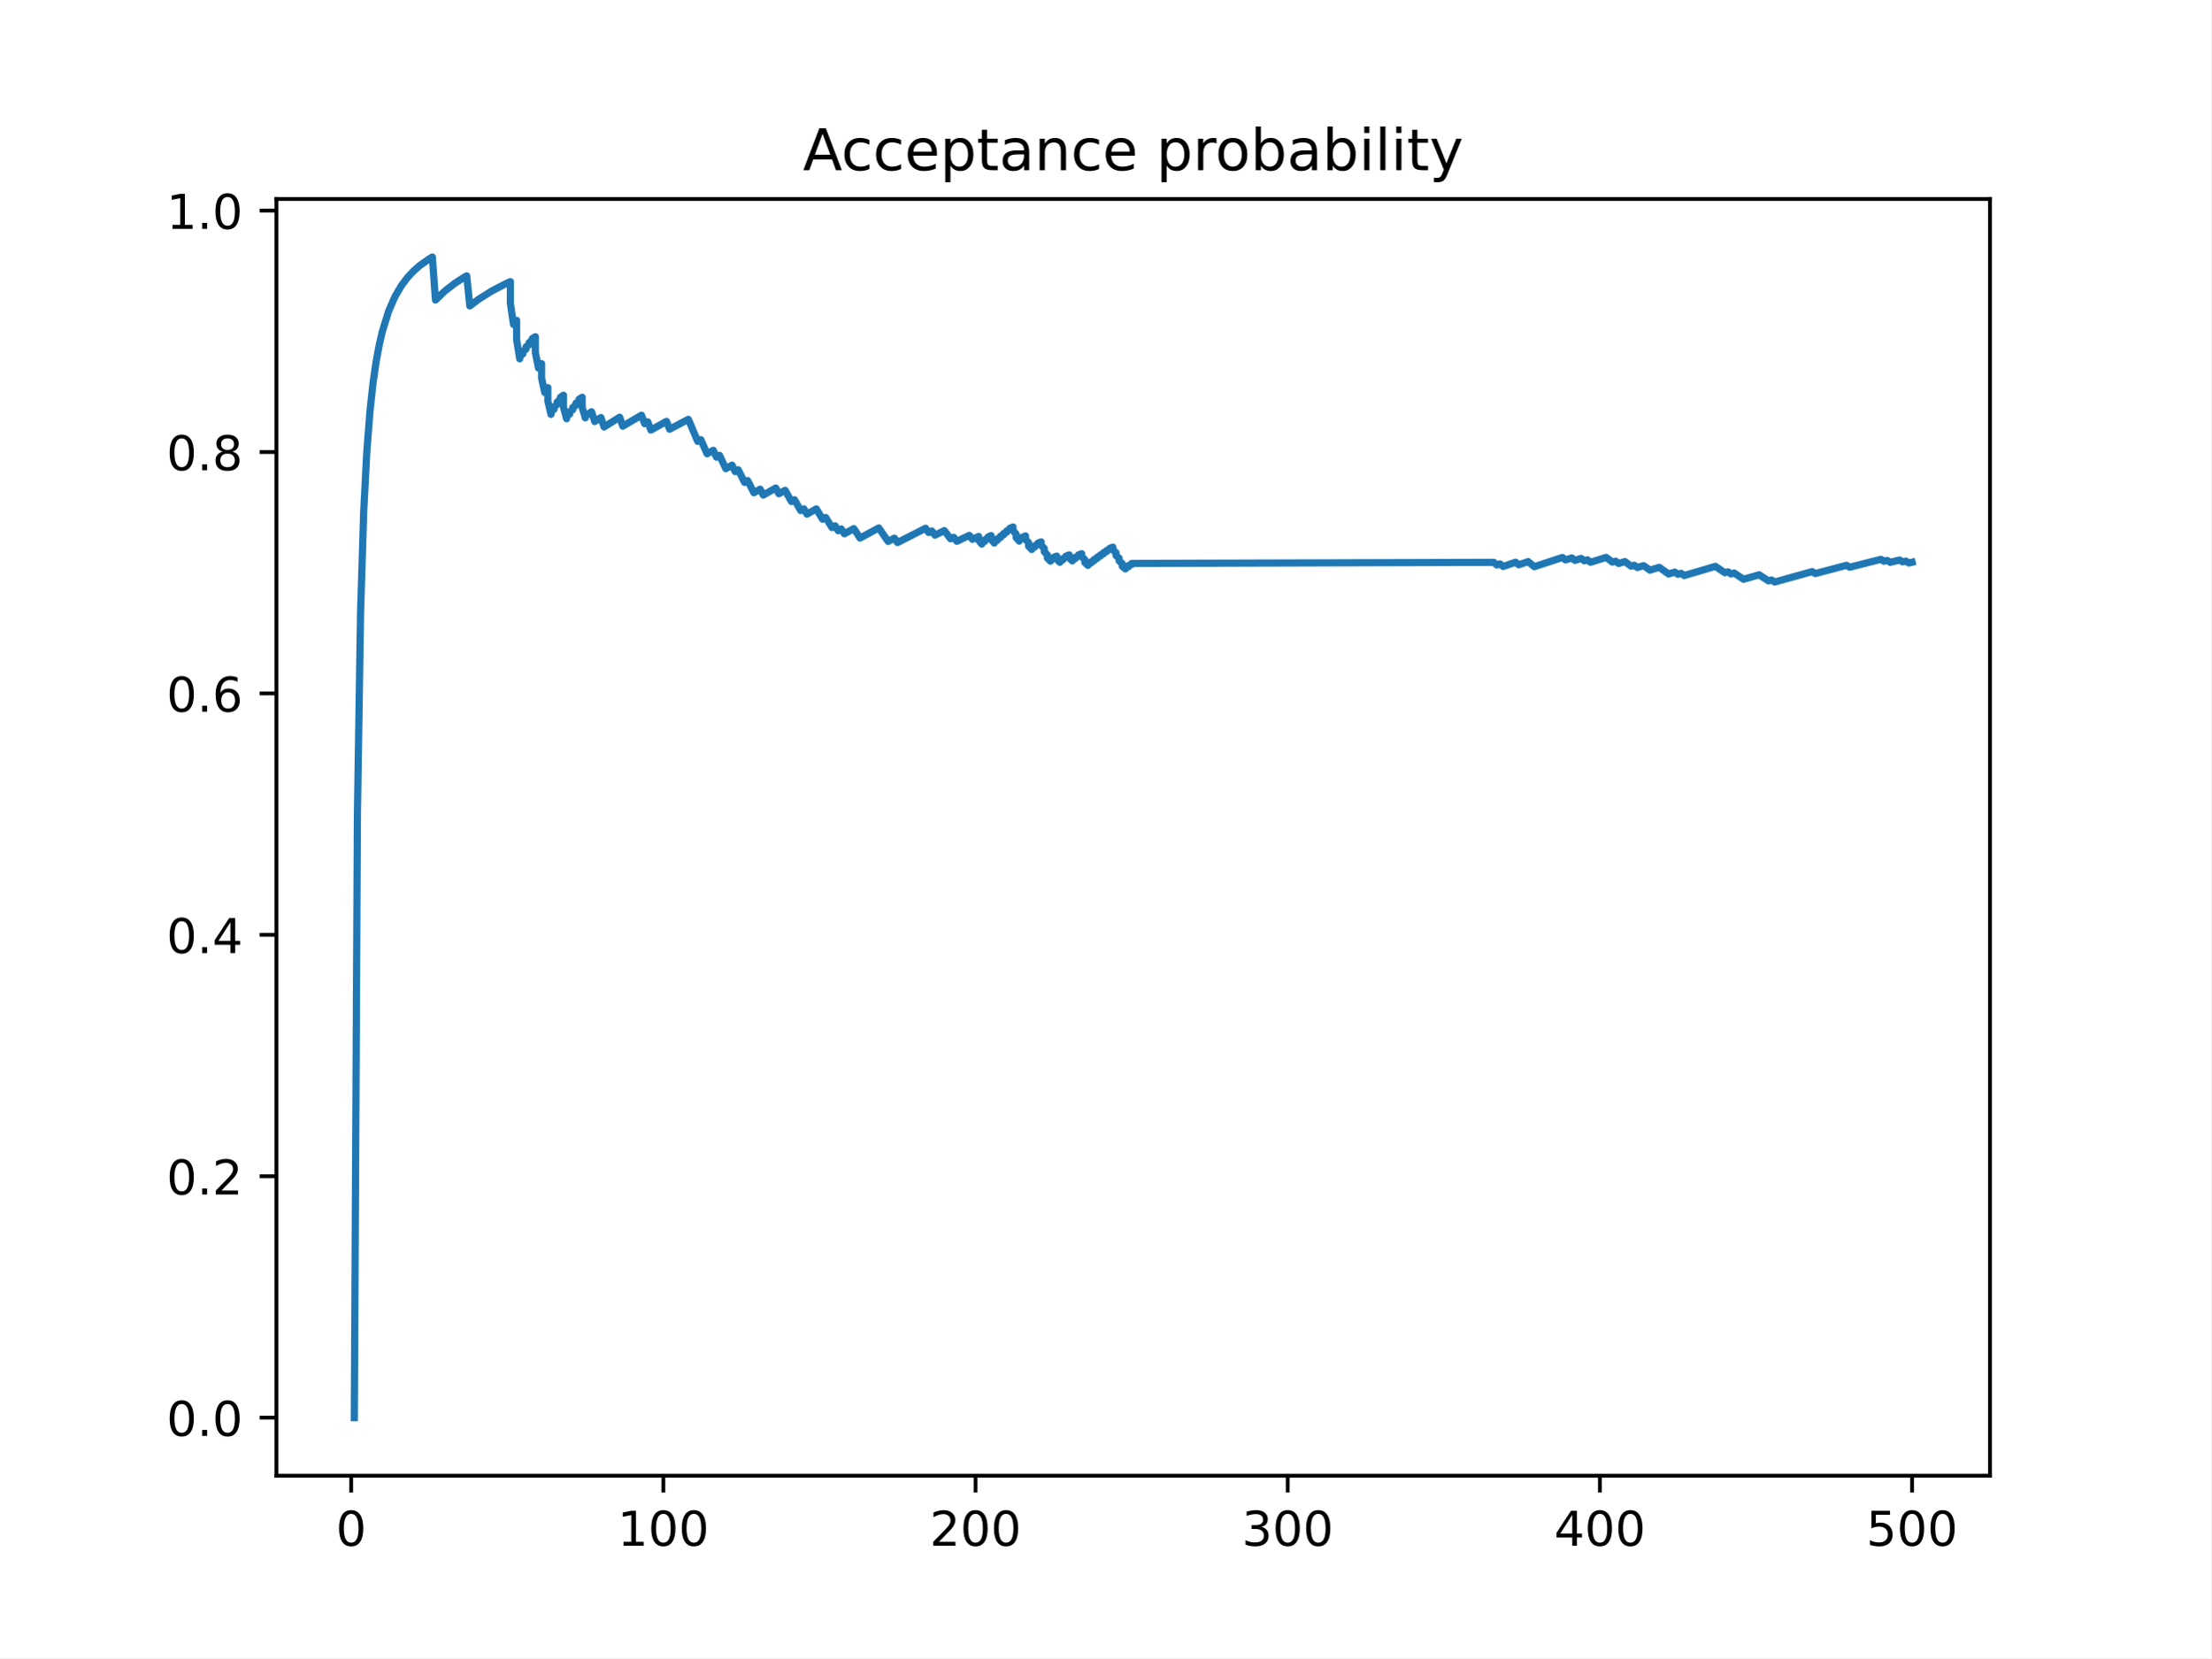
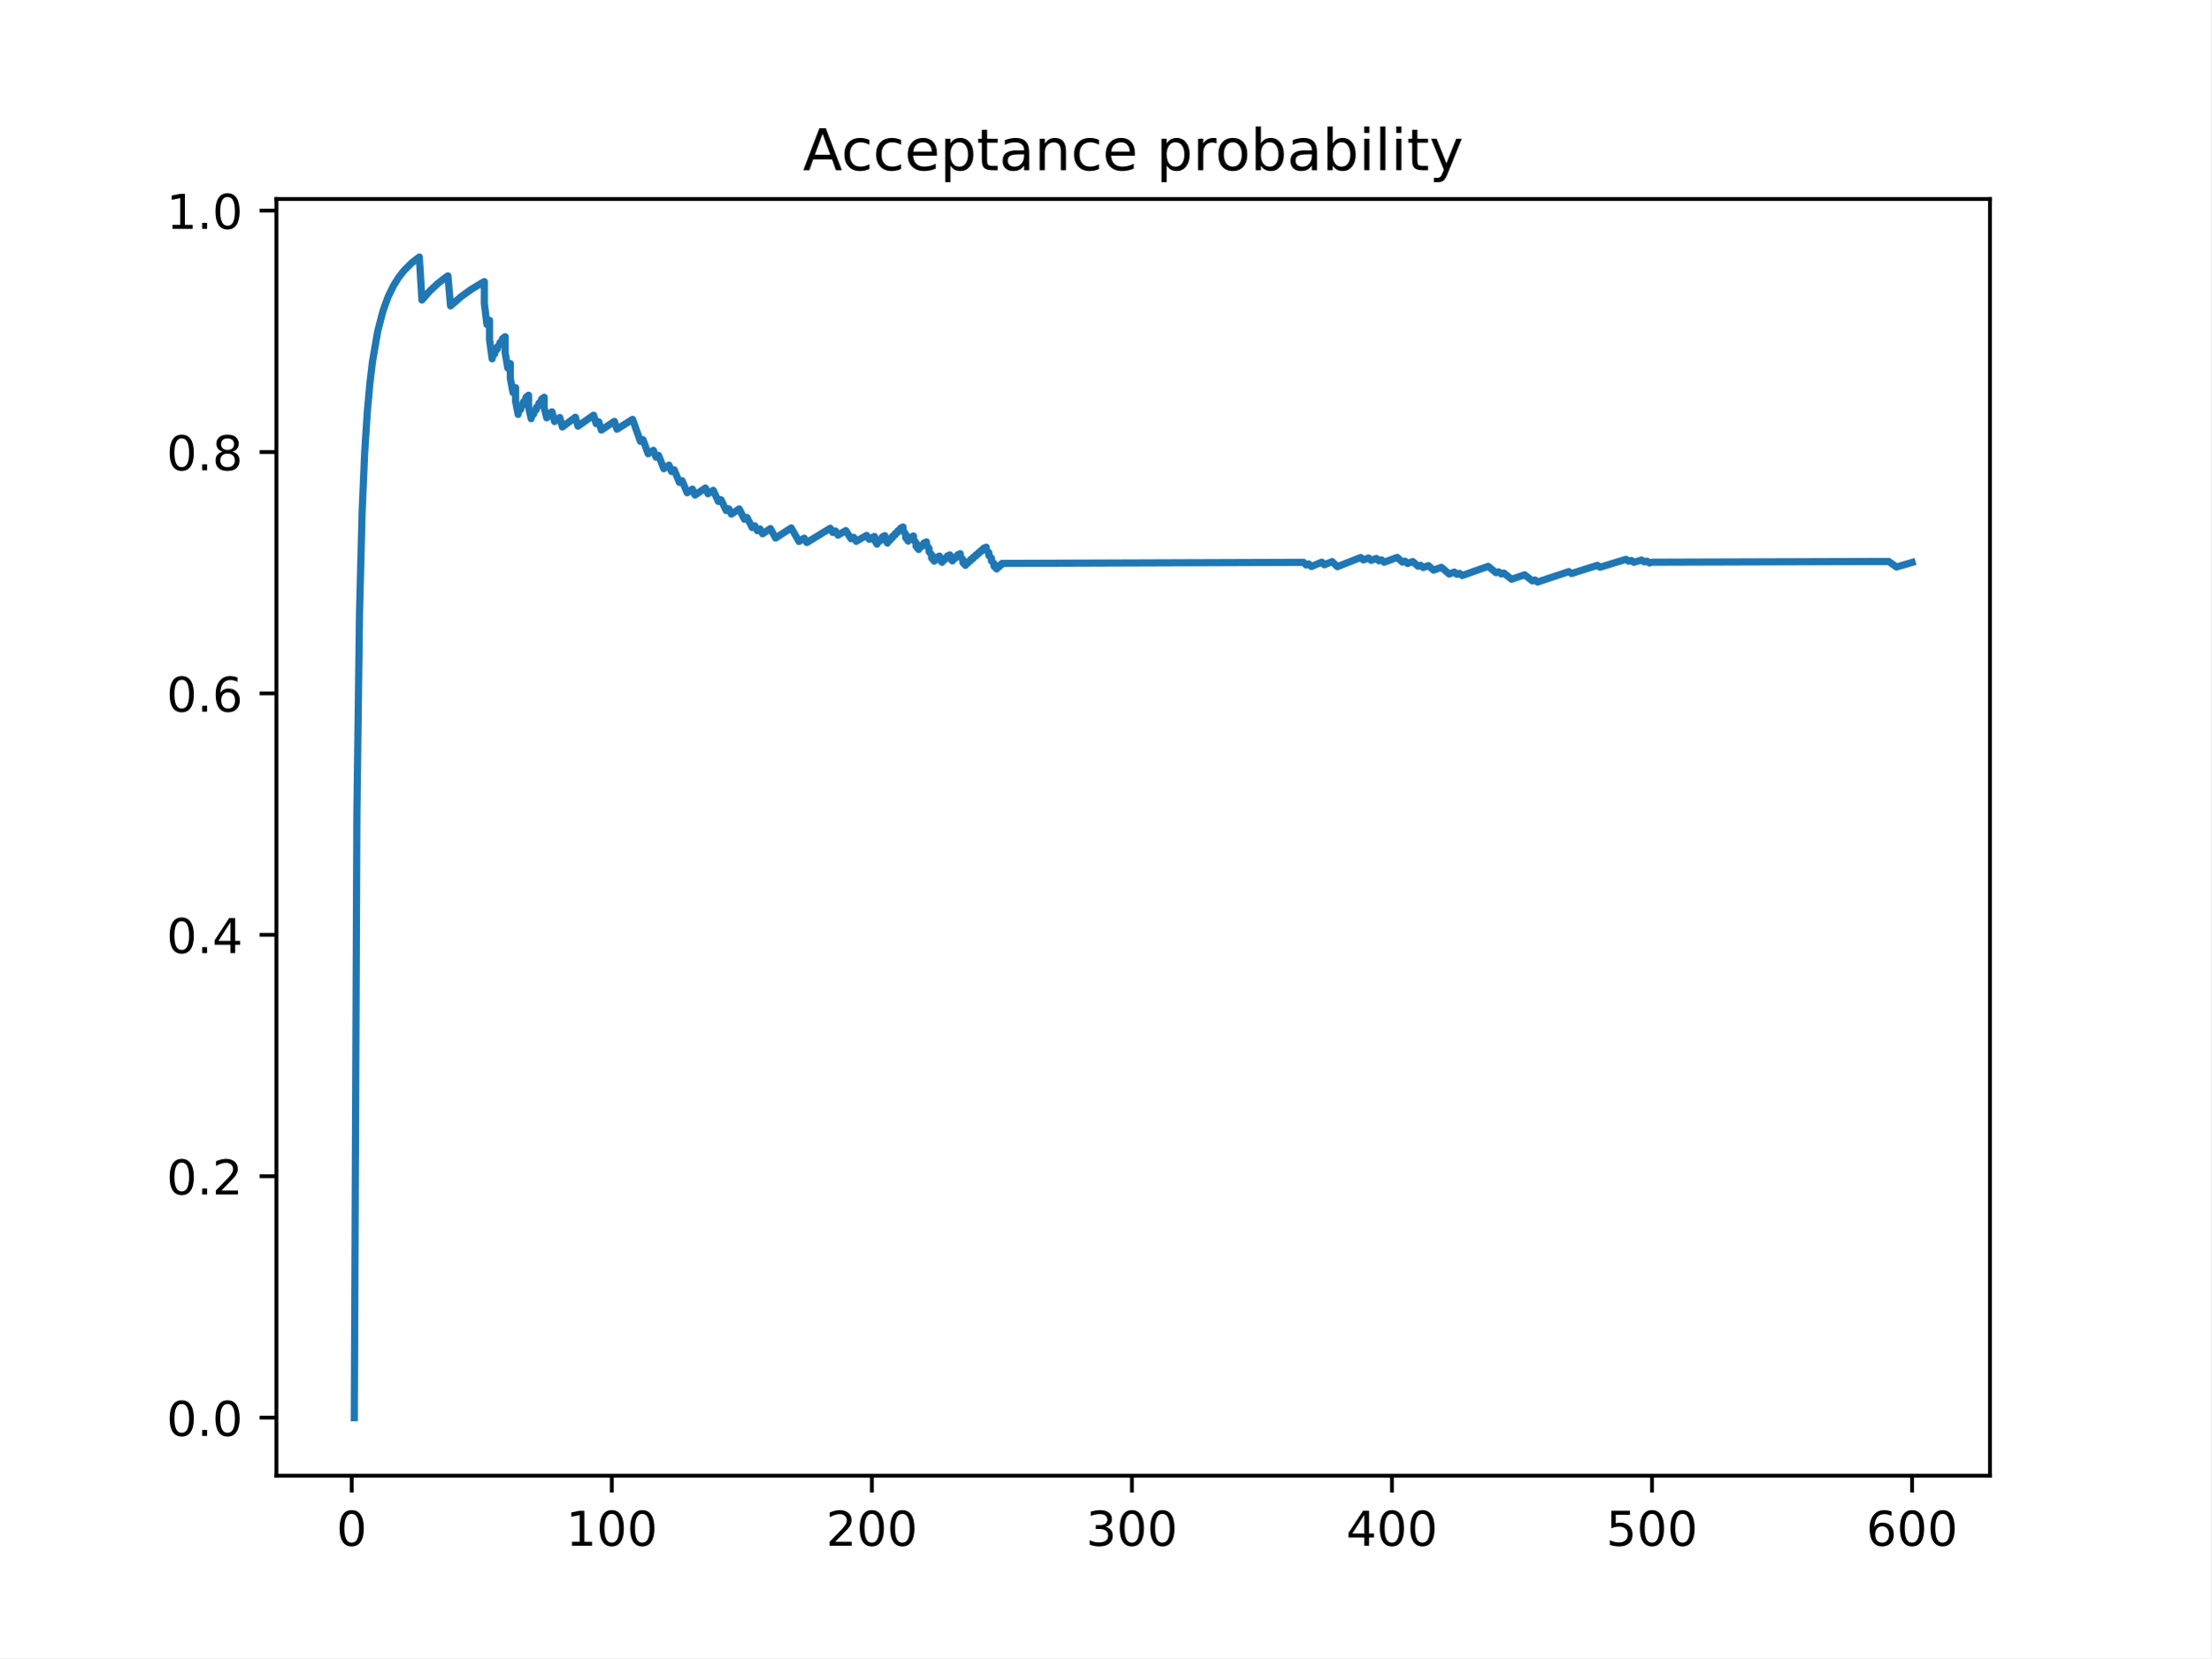
<svg xmlns="http://www.w3.org/2000/svg" xmlns:xlink="http://www.w3.org/1999/xlink" height="345.6pt" version="1.1" viewBox="0 0 460.8 345.6" width="460.8pt">
  <defs>
    <style type="text/css">
*{stroke-linecap:butt;stroke-linejoin:round;}
  </style>
  </defs>
  <g id="figure_1">
    <g id="patch_1">
      <path d="M 0 345.6  L 460.8 345.6  L 460.8 0  L 0 0  z " style="fill:#ffffff;" />
    </g>
    <g id="axes_1">
      <g id="patch_2">
        <path d="M 57.6 307.584  L 414.72 307.584  L 414.72 41.472  L 57.6 41.472  z " style="fill:#ffffff;" />
      </g>
      <g id="matplotlib.axis_1">
        <g id="xtick_1">
          <g id="line2d_1">
            <defs>
-               <path d="M 0 0  L 0 3.5  " id="m0122bd4227" style="stroke:#000000;stroke-width:0.8;" />
-             </defs>
-             <g>
-               <use style="stroke:#000000;stroke-width:0.8;" x="73.182" xlink:href="#m0122bd4227" y="307.584" />
+               <path d="M 0 0  L 0 3.5  " id="m6ba2103aaf" style="stroke:#000000;stroke-width:0.8;" />
+             </defs>
+             <g>
+               <use style="stroke:#000000;stroke-width:0.8;" x="73.291" xlink:href="#m6ba2103aaf" y="307.584" />
            </g>
          </g>
          <g id="text_1">
            <defs>
              <path d="M 31.781 66.406  Q 24.172 66.406 20.328 58.906  Q 16.5 51.422 16.5 36.375  Q 16.5 21.391 20.328 13.891  Q 24.172 6.391 31.781 6.391  Q 39.453 6.391 43.281 13.891  Q 47.125 21.391 47.125 36.375  Q 47.125 51.422 43.281 58.906  Q 39.453 66.406 31.781 66.406  z M 31.781 74.219  Q 44.047 74.219 50.516 64.516  Q 56.984 54.828 56.984 36.375  Q 56.984 17.969 50.516 8.266  Q 44.047 -1.422 31.781 -1.422  Q 19.531 -1.422 13.062 8.266  Q 6.594 17.969 6.594 36.375  Q 6.594 54.828 13.062 64.516  Q 19.531 74.219 31.781 74.219  z " id="DejaVuSans-48" />
            </defs>
-             <g transform="translate(70.00087 322.1824)scale(0.1 -0.1)">
+             <g transform="translate(70.10948 322.1824)scale(0.1 -0.1)">
              <use xlink:href="#DejaVuSans-48" />
            </g>
          </g>
        </g>
        <g id="xtick_2">
          <g id="line2d_2">
            <g>
-               <use style="stroke:#000000;stroke-width:0.8;" x="138.243" xlink:href="#m0122bd4227" y="307.584" />
+               <use style="stroke:#000000;stroke-width:0.8;" x="127.49" xlink:href="#m6ba2103aaf" y="307.584" />
            </g>
          </g>
          <g id="text_2">
            <defs>
              <path d="M 12.406 8.297  L 28.516 8.297  L 28.516 63.922  L 10.984 60.406  L 10.984 69.391  L 28.422 72.906  L 38.281 72.906  L 38.281 8.297  L 54.391 8.297  L 54.391 0  L 12.406 0  z " id="DejaVuSans-49" />
            </defs>
-             <g transform="translate(128.6994 322.1824)scale(0.1 -0.1)">
+             <g transform="translate(117.9464 322.1824)scale(0.1 -0.1)">
              <use xlink:href="#DejaVuSans-49" />
              <use x="63.623" xlink:href="#DejaVuSans-48" />
              <use x="127.246" xlink:href="#DejaVuSans-48" />
            </g>
          </g>
        </g>
        <g id="xtick_3">
          <g id="line2d_3">
            <g>
-               <use style="stroke:#000000;stroke-width:0.8;" x="203.304" xlink:href="#m0122bd4227" y="307.584" />
+               <use style="stroke:#000000;stroke-width:0.8;" x="181.69" xlink:href="#m6ba2103aaf" y="307.584" />
            </g>
          </g>
          <g id="text_3">
            <defs>
              <path d="M 19.188 8.297  L 53.609 8.297  L 53.609 0  L 7.328 0  L 7.328 8.297  Q 12.938 14.109 22.625 23.891  Q 32.328 33.688 34.812 36.531  Q 39.547 41.844 41.422 45.531  Q 43.312 49.219 43.312 52.781  Q 43.312 58.594 39.234 62.25  Q 35.156 65.922 28.609 65.922  Q 23.969 65.922 18.812 64.312  Q 13.672 62.703 7.812 59.422  L 7.812 69.391  Q 13.766 71.781 18.938 73  Q 24.125 74.219 28.422 74.219  Q 39.75 74.219 46.484 68.547  Q 53.219 62.891 53.219 53.422  Q 53.219 48.922 51.531 44.891  Q 49.859 40.875 45.406 35.406  Q 44.188 33.984 37.641 27.219  Q 31.109 20.453 19.188 8.297  z " id="DejaVuSans-50" />
            </defs>
-             <g transform="translate(193.7604 322.1824)scale(0.1 -0.1)">
+             <g transform="translate(172.1458 322.1824)scale(0.1 -0.1)">
              <use xlink:href="#DejaVuSans-50" />
              <use x="63.623" xlink:href="#DejaVuSans-48" />
              <use x="127.246" xlink:href="#DejaVuSans-48" />
            </g>
          </g>
        </g>
        <g id="xtick_4">
          <g id="line2d_4">
            <g>
-               <use style="stroke:#000000;stroke-width:0.8;" x="268.365" xlink:href="#m0122bd4227" y="307.584" />
+               <use style="stroke:#000000;stroke-width:0.8;" x="235.889" xlink:href="#m6ba2103aaf" y="307.584" />
            </g>
          </g>
          <g id="text_4">
            <defs>
              <path d="M 40.578 39.312  Q 47.656 37.797 51.625 33  Q 55.609 28.219 55.609 21.188  Q 55.609 10.406 48.188 4.484  Q 40.766 -1.422 27.094 -1.422  Q 22.516 -1.422 17.656 -0.516  Q 12.797 0.391 7.625 2.203  L 7.625 11.719  Q 11.719 9.328 16.594 8.109  Q 21.484 6.891 26.812 6.891  Q 36.078 6.891 40.938 10.547  Q 45.797 14.203 45.797 21.188  Q 45.797 27.641 41.281 31.266  Q 36.766 34.906 28.719 34.906  L 20.219 34.906  L 20.219 43.016  L 29.109 43.016  Q 36.375 43.016 40.234 45.922  Q 44.094 48.828 44.094 54.297  Q 44.094 59.906 40.109 62.906  Q 36.141 65.922 28.719 65.922  Q 24.656 65.922 20.016 65.031  Q 15.375 64.156 9.812 62.312  L 9.812 71.094  Q 15.438 72.656 20.344 73.438  Q 25.25 74.219 29.594 74.219  Q 40.828 74.219 47.359 69.109  Q 53.906 64.016 53.906 55.328  Q 53.906 49.266 50.438 45.094  Q 46.969 40.922 40.578 39.312  z " id="DejaVuSans-51" />
            </defs>
-             <g transform="translate(258.8215 322.1824)scale(0.1 -0.1)">
+             <g transform="translate(226.3453 322.1824)scale(0.1 -0.1)">
              <use xlink:href="#DejaVuSans-51" />
              <use x="63.623" xlink:href="#DejaVuSans-48" />
              <use x="127.246" xlink:href="#DejaVuSans-48" />
            </g>
          </g>
        </g>
        <g id="xtick_5">
          <g id="line2d_5">
            <g>
-               <use style="stroke:#000000;stroke-width:0.8;" x="333.426" xlink:href="#m0122bd4227" y="307.584" />
+               <use style="stroke:#000000;stroke-width:0.8;" x="290.088" xlink:href="#m6ba2103aaf" y="307.584" />
            </g>
          </g>
          <g id="text_5">
            <defs>
              <path d="M 37.797 64.312  L 12.891 25.391  L 37.797 25.391  z M 35.203 72.906  L 47.609 72.906  L 47.609 25.391  L 58.016 25.391  L 58.016 17.188  L 47.609 17.188  L 47.609 0  L 37.797 0  L 37.797 17.188  L 4.891 17.188  L 4.891 26.703  z " id="DejaVuSans-52" />
            </defs>
-             <g transform="translate(323.8825 322.1824)scale(0.1 -0.1)">
+             <g transform="translate(280.5447 322.1824)scale(0.1 -0.1)">
              <use xlink:href="#DejaVuSans-52" />
              <use x="63.623" xlink:href="#DejaVuSans-48" />
              <use x="127.246" xlink:href="#DejaVuSans-48" />
            </g>
          </g>
        </g>
        <g id="xtick_6">
          <g id="line2d_6">
            <g>
-               <use style="stroke:#000000;stroke-width:0.8;" x="398.487" xlink:href="#m0122bd4227" y="307.584" />
+               <use style="stroke:#000000;stroke-width:0.8;" x="344.288" xlink:href="#m6ba2103aaf" y="307.584" />
            </g>
          </g>
          <g id="text_6">
            <defs>
              <path d="M 10.797 72.906  L 49.516 72.906  L 49.516 64.594  L 19.828 64.594  L 19.828 46.734  Q 21.969 47.469 24.109 47.828  Q 26.266 48.188 28.422 48.188  Q 40.625 48.188 47.75 41.5  Q 54.891 34.812 54.891 23.391  Q 54.891 11.625 47.562 5.094  Q 40.234 -1.422 26.906 -1.422  Q 22.312 -1.422 17.547 -0.641  Q 12.797 0.141 7.719 1.703  L 7.719 11.625  Q 12.109 9.234 16.797 8.062  Q 21.484 6.891 26.703 6.891  Q 35.156 6.891 40.078 11.328  Q 45.016 15.766 45.016 23.391  Q 45.016 31 40.078 35.438  Q 35.156 39.891 26.703 39.891  Q 22.75 39.891 18.812 39.016  Q 14.891 38.141 10.797 36.281  z " id="DejaVuSans-53" />
            </defs>
+             <g transform="translate(334.7441 322.1824)scale(0.1 -0.1)">
+               <use xlink:href="#DejaVuSans-53" />
+               <use x="63.623" xlink:href="#DejaVuSans-48" />
+               <use x="127.246" xlink:href="#DejaVuSans-48" />
+             </g>
+           </g>
+         </g>
+         <g id="xtick_7">
+           <g id="line2d_7">
+             <g>
+               <use style="stroke:#000000;stroke-width:0.8;" x="398.487" xlink:href="#m6ba2103aaf" y="307.584" />
+             </g>
+           </g>
+           <g id="text_7">
+             <defs>
+               <path d="M 33.016 40.375  Q 26.375 40.375 22.484 35.828  Q 18.609 31.297 18.609 23.391  Q 18.609 15.531 22.484 10.953  Q 26.375 6.391 33.016 6.391  Q 39.656 6.391 43.531 10.953  Q 47.406 15.531 47.406 23.391  Q 47.406 31.297 43.531 35.828  Q 39.656 40.375 33.016 40.375  z M 52.594 71.297  L 52.594 62.312  Q 48.875 64.062 45.094 64.984  Q 41.312 65.922 37.594 65.922  Q 27.828 65.922 22.672 59.328  Q 17.531 52.734 16.797 39.406  Q 19.672 43.656 24.016 45.922  Q 28.375 48.188 33.594 48.188  Q 44.578 48.188 50.953 41.516  Q 57.328 34.859 57.328 23.391  Q 57.328 12.156 50.688 5.359  Q 44.047 -1.422 33.016 -1.422  Q 20.359 -1.422 13.672 8.266  Q 6.984 17.969 6.984 36.375  Q 6.984 53.656 15.188 63.938  Q 23.391 74.219 37.203 74.219  Q 40.922 74.219 44.703 73.484  Q 48.484 72.75 52.594 71.297  z " id="DejaVuSans-54" />
+             </defs>
            <g transform="translate(388.9435 322.1824)scale(0.1 -0.1)">
-               <use xlink:href="#DejaVuSans-53" />
+               <use xlink:href="#DejaVuSans-54" />
              <use x="63.623" xlink:href="#DejaVuSans-48" />
              <use x="127.246" xlink:href="#DejaVuSans-48" />
            </g>
          </g>
        </g>
      </g>
      <g id="matplotlib.axis_2">
        <g id="ytick_1">
-           <g id="line2d_7">
-             <defs>
-               <path d="M 0 0  L -3.5 0  " id="m242cda1f51" style="stroke:#000000;stroke-width:0.8;" />
-             </defs>
-             <g>
-               <use style="stroke:#000000;stroke-width:0.8;" x="57.6" xlink:href="#m242cda1f51" y="295.488" />
-             </g>
-           </g>
-           <g id="text_7">
+           <g id="line2d_8">
+             <defs>
+               <path d="M 0 0  L -3.5 0  " id="mb14c3aa488" style="stroke:#000000;stroke-width:0.8;" />
+             </defs>
+             <g>
+               <use style="stroke:#000000;stroke-width:0.8;" x="57.6" xlink:href="#mb14c3aa488" y="295.488" />
+             </g>
+           </g>
+           <g id="text_8">
            <defs>
              <path d="M 10.688 12.406  L 21 12.406  L 21 0  L 10.688 0  z " id="DejaVuSans-46" />
            </defs>
            <g transform="translate(34.69687 299.2872)scale(0.1 -0.1)">
              <use xlink:href="#DejaVuSans-48" />
              <use x="63.623" xlink:href="#DejaVuSans-46" />
              <use x="95.41" xlink:href="#DejaVuSans-48" />
            </g>
          </g>
        </g>
        <g id="ytick_2">
-           <g id="line2d_8">
-             <g>
-               <use style="stroke:#000000;stroke-width:0.8;" x="57.6" xlink:href="#m242cda1f51" y="245.169" />
-             </g>
-           </g>
-           <g id="text_8">
+           <g id="line2d_9">
+             <g>
+               <use style="stroke:#000000;stroke-width:0.8;" x="57.6" xlink:href="#mb14c3aa488" y="245.169" />
+             </g>
+           </g>
+           <g id="text_9">
            <g transform="translate(34.69687 248.9679)scale(0.1 -0.1)">
              <use xlink:href="#DejaVuSans-48" />
              <use x="63.623" xlink:href="#DejaVuSans-46" />
              <use x="95.41" xlink:href="#DejaVuSans-50" />
            </g>
          </g>
        </g>
        <g id="ytick_3">
-           <g id="line2d_9">
-             <g>
-               <use style="stroke:#000000;stroke-width:0.8;" x="57.6" xlink:href="#m242cda1f51" y="194.849" />
-             </g>
-           </g>
-           <g id="text_9">
+           <g id="line2d_10">
+             <g>
+               <use style="stroke:#000000;stroke-width:0.8;" x="57.6" xlink:href="#mb14c3aa488" y="194.849" />
+             </g>
+           </g>
+           <g id="text_10">
            <g transform="translate(34.69687 198.6485)scale(0.1 -0.1)">
              <use xlink:href="#DejaVuSans-48" />
              <use x="63.623" xlink:href="#DejaVuSans-46" />
              <use x="95.41" xlink:href="#DejaVuSans-52" />
            </g>
          </g>
        </g>
        <g id="ytick_4">
-           <g id="line2d_10">
-             <g>
-               <use style="stroke:#000000;stroke-width:0.8;" x="57.6" xlink:href="#m242cda1f51" y="144.53" />
-             </g>
-           </g>
-           <g id="text_10">
-             <defs>
-               <path d="M 33.016 40.375  Q 26.375 40.375 22.484 35.828  Q 18.609 31.297 18.609 23.391  Q 18.609 15.531 22.484 10.953  Q 26.375 6.391 33.016 6.391  Q 39.656 6.391 43.531 10.953  Q 47.406 15.531 47.406 23.391  Q 47.406 31.297 43.531 35.828  Q 39.656 40.375 33.016 40.375  z M 52.594 71.297  L 52.594 62.312  Q 48.875 64.062 45.094 64.984  Q 41.312 65.922 37.594 65.922  Q 27.828 65.922 22.672 59.328  Q 17.531 52.734 16.797 39.406  Q 19.672 43.656 24.016 45.922  Q 28.375 48.188 33.594 48.188  Q 44.578 48.188 50.953 41.516  Q 57.328 34.859 57.328 23.391  Q 57.328 12.156 50.688 5.359  Q 44.047 -1.422 33.016 -1.422  Q 20.359 -1.422 13.672 8.266  Q 6.984 17.969 6.984 36.375  Q 6.984 53.656 15.188 63.938  Q 23.391 74.219 37.203 74.219  Q 40.922 74.219 44.703 73.484  Q 48.484 72.75 52.594 71.297  z " id="DejaVuSans-54" />
-             </defs>
+           <g id="line2d_11">
+             <g>
+               <use style="stroke:#000000;stroke-width:0.8;" x="57.6" xlink:href="#mb14c3aa488" y="144.53" />
+             </g>
+           </g>
+           <g id="text_11">
            <g transform="translate(34.69687 148.3291)scale(0.1 -0.1)">
              <use xlink:href="#DejaVuSans-48" />
              <use x="63.623" xlink:href="#DejaVuSans-46" />
              <use x="95.41" xlink:href="#DejaVuSans-54" />
            </g>
          </g>
        </g>
        <g id="ytick_5">
-           <g id="line2d_11">
-             <g>
-               <use style="stroke:#000000;stroke-width:0.8;" x="57.6" xlink:href="#m242cda1f51" y="94.211" />
-             </g>
-           </g>
-           <g id="text_11">
+           <g id="line2d_12">
+             <g>
+               <use style="stroke:#000000;stroke-width:0.8;" x="57.6" xlink:href="#mb14c3aa488" y="94.211" />
+             </g>
+           </g>
+           <g id="text_12">
            <defs>
              <path d="M 31.781 34.625  Q 24.75 34.625 20.719 30.859  Q 16.703 27.094 16.703 20.516  Q 16.703 13.922 20.719 10.156  Q 24.75 6.391 31.781 6.391  Q 38.812 6.391 42.859 10.172  Q 46.922 13.969 46.922 20.516  Q 46.922 27.094 42.891 30.859  Q 38.875 34.625 31.781 34.625  z M 21.922 38.812  Q 15.578 40.375 12.031 44.719  Q 8.5 49.078 8.5 55.328  Q 8.5 64.062 14.719 69.141  Q 20.953 74.219 31.781 74.219  Q 42.672 74.219 48.875 69.141  Q 55.078 64.062 55.078 55.328  Q 55.078 49.078 51.531 44.719  Q 48 40.375 41.703 38.812  Q 48.828 37.156 52.797 32.312  Q 56.781 27.484 56.781 20.516  Q 56.781 9.906 50.312 4.234  Q 43.844 -1.422 31.781 -1.422  Q 19.734 -1.422 13.25 4.234  Q 6.781 9.906 6.781 20.516  Q 6.781 27.484 10.781 32.312  Q 14.797 37.156 21.922 38.812  z M 18.312 54.391  Q 18.312 48.734 21.844 45.562  Q 25.391 42.391 31.781 42.391  Q 38.141 42.391 41.719 45.562  Q 45.312 48.734 45.312 54.391  Q 45.312 60.062 41.719 63.234  Q 38.141 66.406 31.781 66.406  Q 25.391 66.406 21.844 63.234  Q 18.312 60.062 18.312 54.391  z " id="DejaVuSans-56" />
            </defs>
            <g transform="translate(34.69687 98.00978)scale(0.1 -0.1)">
              <use xlink:href="#DejaVuSans-48" />
              <use x="63.623" xlink:href="#DejaVuSans-46" />
              <use x="95.41" xlink:href="#DejaVuSans-56" />
            </g>
          </g>
        </g>
        <g id="ytick_6">
-           <g id="line2d_12">
-             <g>
-               <use style="stroke:#000000;stroke-width:0.8;" x="57.6" xlink:href="#m242cda1f51" y="43.891" />
-             </g>
-           </g>
-           <g id="text_12">
+           <g id="line2d_13">
+             <g>
+               <use style="stroke:#000000;stroke-width:0.8;" x="57.6" xlink:href="#mb14c3aa488" y="43.891" />
+             </g>
+           </g>
+           <g id="text_13">
            <g transform="translate(34.69687 47.69042)scale(0.1 -0.1)">
              <use xlink:href="#DejaVuSans-49" />
              <use x="63.623" xlink:href="#DejaVuSans-46" />
              <use x="95.41" xlink:href="#DejaVuSans-48" />
            </g>
          </g>
        </g>
      </g>
-       <g id="line2d_13">
-         <path clip-path="url(#pb19e28c3ce)" d="M 73.833 295.488  L 74.483 169.69  L 75.134 127.757  L 75.785 106.79  L 76.435 94.211  L 77.086 85.824  L 77.736 79.834  L 78.387 75.341  L 79.038 71.846  L 79.688 69.051  L 80.989 64.858  L 82.291 61.862  L 83.592 59.616  L 84.893 57.869  L 86.194 56.471  L 87.496 55.327  L 89.447 53.955  L 90.098 53.568  L 90.749 62.528  L 92.7 60.664  L 94.652 59.139  L 96.604 57.869  L 97.255 57.491  L 97.905 63.754  L 99.857 62.301  L 102.46 60.664  L 105.062 59.295  L 106.363 58.691  L 106.363 63.245  L 107.014 67.627  L 107.014 67.187  L 107.664 66.764  L 107.664 70.848  L 108.315 74.789  L 108.315 74.256  L 108.966 73.742  L 108.966 73.244  L 109.616 72.763  L 109.616 72.297  L 110.267 71.846  L 110.267 71.41  L 110.918 70.986  L 110.918 70.576  L 111.568 70.177  L 111.568 73.491  L 112.219 76.708  L 112.219 76.239  L 112.869 75.784  L 112.869 78.835  L 113.52 81.803  L 113.52 81.291  L 114.171 80.792  L 114.171 83.617  L 114.821 86.369  L 114.821 85.824  L 115.472 85.293  L 115.472 84.776  L 116.122 84.271  L 116.122 83.778  L 116.773 83.298  L 116.773 82.829  L 117.424 82.371  L 117.424 84.849  L 118.074 87.27  L 118.074 86.777  L 118.725 86.295  L 118.725 85.824  L 119.375 85.363  L 119.375 84.912  L 120.026 84.471  L 120.026 84.04  L 120.677 83.617  L 120.677 83.203  L 121.327 82.798  L 121.327 84.968  L 121.978 87.095  L 121.978 86.663  L 123.279 85.824  L 123.93 87.86  L 125.231 87.022  L 125.882 88.989  L 129.135 86.957  L 129.785 88.819  L 133.689 86.535  L 134.339 88.291  L 134.99 87.921  L 135.641 89.636  L 138.894 87.821  L 139.544 89.456  L 143.448 87.4  L 145.4 91.991  L 146.05 91.639  L 147.352 94.573  L 148.653 93.854  L 149.304 95.274  L 149.954 94.914  L 151.255 97.681  L 152.557 96.949  L 153.207 98.291  L 153.858 97.925  L 155.159 100.542  L 155.81 100.169  L 157.111 102.706  L 158.412 101.952  L 159.063 103.185  L 161.665 101.712  L 162.316 102.908  L 163.617 102.188  L 164.918 104.517  L 165.569 104.154  L 166.87 106.418  L 167.521 106.05  L 168.171 107.158  L 170.123 106.067  L 171.424 108.22  L 172.075 107.856  L 173.376 109.953  L 174.027 109.586  L 174.677 110.613  L 175.328 110.246  L 175.979 111.259  L 177.93 110.172  L 179.232 112.144  L 183.135 110.033  L 185.087 112.857  L 186.388 112.164  L 187.039 113.08  L 192.894 110.101  L 193.545 110.984  L 194.196 110.666  L 194.846 111.538  L 196.798 110.594  L 198.099 112.298  L 198.75 111.984  L 199.401 112.822  L 202.003 111.585  L 202.654 112.406  L 203.955 111.8  L 203.955 112.609  L 204.605 113.411  L 204.605 113.108  L 205.256 112.807  L 205.256 112.509  L 205.907 112.213  L 205.907 111.92  L 206.557 111.629  L 206.557 112.411  L 207.208 113.187  L 207.208 112.895  L 207.858 112.605  L 207.858 112.317  L 208.509 112.032  L 208.509 111.749  L 209.16 111.469  L 209.16 111.191  L 209.81 110.915  L 209.81 110.641  L 210.461 110.37  L 210.461 110.101  L 211.112 109.834  L 211.112 110.58  L 211.762 111.319  L 211.762 112.053  L 212.413 112.781  L 212.413 112.509  L 213.063 112.238  L 213.063 111.97  L 213.714 111.704  L 213.714 112.42  L 214.365 113.129  L 214.365 113.833  L 215.015 114.532  L 215.015 114.261  L 215.666 113.993  L 215.666 113.726  L 216.316 113.462  L 216.316 113.199  L 216.967 112.938  L 216.967 113.622  L 217.618 114.301  L 217.618 114.974  L 218.268 115.643  L 218.268 116.307  L 218.919 116.965  L 218.919 116.698  L 219.569 116.432  L 219.569 116.168  L 220.22 115.906  L 220.22 116.555  L 220.871 117.198  L 220.871 116.935  L 221.521 116.675  L 221.521 116.416  L 222.172 116.158  L 222.172 115.903  L 222.822 115.649  L 222.822 116.28  L 223.473 116.907  L 223.473 116.653  L 224.124 116.4  L 224.124 116.149  L 224.774 115.9  L 224.774 115.652  L 225.425 115.407  L 225.425 116.021  L 226.076 116.632  L 226.076 117.238  L 226.726 117.84  L 226.726 117.591  L 227.377 117.344  L 227.377 117.098  L 228.027 116.854  L 228.027 116.612  L 228.678 116.371  L 228.678 116.132  L 229.329 115.894  L 229.329 115.658  L 229.979 115.424  L 229.979 115.191  L 230.63 114.959  L 230.63 114.729  L 231.28 114.501  L 231.28 114.274  L 231.931 114.048  L 231.931 114.628  L 232.582 115.204  L 232.582 115.776  L 233.232 116.345  L 233.232 116.91  L 233.883 117.471  L 233.883 118.029  L 234.533 118.584  L 234.533 118.351  L 235.184 118.12  L 235.184 117.89  L 235.835 117.662  L 235.835 117.435  L 311.305 117.209  L 311.956 117.754  L 312.607 117.529  L 313.257 118.07  L 315.86 117.179  L 316.51 117.713  L 318.462 117.056  L 319.763 118.109  L 325.619 116.189  L 326.27 116.703  L 327.571 116.288  L 328.221 116.797  L 329.523 116.385  L 330.173 116.89  L 330.824 116.685  L 331.474 117.186  L 334.727 116.173  L 336.029 117.158  L 336.679 116.958  L 337.33 117.445  L 338.631 117.046  L 339.932 118.01  L 340.583 117.81  L 341.234 118.288  L 342.535 117.89  L 343.836 118.835  L 345.788 118.242  L 347.74 119.634  L 349.041 119.239  L 349.691 119.697  L 350.342 119.501  L 350.993 119.955  L 357.499 118.039  L 359.451 119.37  L 360.101 119.182  L 360.752 119.621  L 361.402 119.433  L 363.354 120.734  L 366.607 119.799  L 368.559 121.072  L 369.21 120.886  L 369.86 121.306  L 377.668 119.135  L 378.318 119.546  L 384.824 117.823  L 385.475 118.227  L 391.981 116.575  L 392.632 116.971  L 393.282 116.81  L 393.933 117.204  L 395.885 116.722  L 396.535 117.113  L 397.186 116.953  L 397.837 117.342  L 398.487 117.182  L 398.487 117.182  " style="fill:none;stroke:#1f77b4;stroke-linecap:square;stroke-width:1.5;" />
+       <g id="line2d_14">
+         <path clip-path="url(#pe89cab43e7)" d="M 73.833 295.488  L 74.375 169.69  L 74.917 127.757  L 75.459 106.79  L 76.001 94.211  L 76.543 85.824  L 77.085 79.834  L 77.627 75.341  L 78.711 69.051  L 79.795 64.858  L 80.879 61.862  L 81.963 59.616  L 83.047 57.869  L 84.131 56.471  L 85.757 54.83  L 87.383 53.568  L 87.925 62.528  L 89.551 60.664  L 91.177 59.139  L 92.803 57.869  L 93.345 57.491  L 93.887 63.754  L 96.054 61.862  L 98.222 60.3  L 100.39 58.987  L 100.932 58.691  L 100.932 63.245  L 101.474 67.627  L 101.474 67.187  L 102.016 66.764  L 102.016 70.848  L 102.558 74.789  L 102.558 74.256  L 103.1 73.742  L 103.1 73.244  L 103.642 72.763  L 103.642 72.297  L 104.184 71.846  L 104.184 71.41  L 104.726 70.986  L 104.726 70.576  L 105.268 70.177  L 105.268 73.491  L 105.81 76.708  L 105.81 76.239  L 106.352 75.784  L 106.352 78.835  L 106.894 81.803  L 106.894 81.291  L 107.436 80.792  L 107.436 83.617  L 107.978 86.369  L 107.978 85.824  L 108.52 85.293  L 108.52 84.776  L 109.062 84.271  L 109.062 83.778  L 109.604 83.298  L 109.604 82.829  L 110.146 82.371  L 110.146 84.849  L 110.688 87.27  L 110.688 86.777  L 111.23 86.295  L 111.23 85.824  L 111.772 85.363  L 111.772 84.912  L 112.314 84.471  L 112.314 84.04  L 112.856 83.617  L 112.856 83.203  L 113.398 82.798  L 113.398 84.968  L 113.94 87.095  L 113.94 86.663  L 115.024 85.824  L 115.566 87.86  L 116.65 87.022  L 117.192 88.989  L 119.902 86.957  L 120.444 88.819  L 123.696 86.535  L 124.238 88.291  L 124.78 87.921  L 125.322 89.636  L 128.032 87.821  L 128.574 89.456  L 131.826 87.4  L 133.452 91.991  L 133.994 91.639  L 135.078 94.573  L 136.162 93.854  L 136.704 95.274  L 137.246 94.914  L 138.33 97.681  L 139.414 96.949  L 139.956 98.291  L 140.498 97.925  L 141.582 100.542  L 142.124 100.169  L 143.208 102.706  L 144.292 101.952  L 144.834 103.185  L 147.002 101.712  L 147.544 102.908  L 148.628 102.188  L 149.712 104.517  L 150.254 104.154  L 151.338 106.418  L 151.88 106.05  L 152.422 107.158  L 154.048 106.067  L 155.132 108.22  L 155.674 107.856  L 156.758 109.953  L 157.3 109.586  L 157.842 110.613  L 158.384 110.246  L 158.926 111.259  L 160.552 110.172  L 161.636 112.144  L 164.888 110.033  L 166.514 112.857  L 167.598 112.164  L 168.14 113.08  L 173.018 110.101  L 173.56 110.984  L 174.102 110.666  L 174.644 111.538  L 176.27 110.594  L 177.354 112.298  L 177.896 111.984  L 178.438 112.822  L 180.606 111.585  L 181.148 112.406  L 182.232 111.8  L 182.232 112.609  L 182.774 113.411  L 182.774 113.108  L 183.316 112.807  L 183.316 112.509  L 183.858 112.213  L 183.858 111.92  L 184.4 111.629  L 184.4 112.411  L 184.942 113.187  L 184.942 112.895  L 185.484 112.605  L 185.484 112.317  L 186.026 112.032  L 186.026 111.749  L 186.568 111.469  L 186.568 111.191  L 187.11 110.915  L 187.11 110.641  L 187.652 110.37  L 187.652 110.101  L 188.194 109.834  L 188.194 110.58  L 188.736 111.319  L 188.736 112.053  L 189.277 112.781  L 189.277 112.509  L 189.819 112.238  L 189.819 111.97  L 190.361 111.704  L 190.361 112.42  L 190.903 113.129  L 190.903 113.833  L 191.445 114.532  L 191.445 114.261  L 191.987 113.993  L 191.987 113.726  L 192.529 113.462  L 192.529 113.199  L 193.071 112.938  L 193.071 113.622  L 193.613 114.301  L 193.613 114.974  L 194.155 115.643  L 194.155 116.307  L 194.697 116.965  L 194.697 116.698  L 195.239 116.432  L 195.239 116.168  L 195.781 115.906  L 195.781 116.555  L 196.323 117.198  L 196.323 116.935  L 196.865 116.675  L 196.865 116.416  L 197.407 116.158  L 197.407 115.903  L 197.949 115.649  L 197.949 116.28  L 198.491 116.907  L 198.491 116.653  L 199.033 116.4  L 199.033 116.149  L 199.575 115.9  L 199.575 115.652  L 200.117 115.407  L 200.117 116.021  L 200.659 116.632  L 200.659 117.238  L 201.201 117.84  L 201.201 117.591  L 201.743 117.344  L 201.743 117.098  L 202.285 116.854  L 202.285 116.612  L 202.827 116.371  L 202.827 116.132  L 203.369 115.894  L 203.369 115.658  L 203.911 115.424  L 203.911 115.191  L 204.453 114.959  L 204.453 114.729  L 204.995 114.501  L 204.995 114.274  L 205.537 114.048  L 205.537 114.628  L 206.079 115.204  L 206.079 115.776  L 206.621 116.345  L 206.621 116.91  L 207.163 117.471  L 207.163 118.029  L 207.705 118.584  L 207.705 118.351  L 208.247 118.12  L 208.247 117.89  L 208.789 117.662  L 208.789 117.435  L 271.661 117.209  L 272.203 117.754  L 272.745 117.529  L 273.287 118.07  L 275.455 117.179  L 275.997 117.713  L 277.623 117.056  L 278.707 118.109  L 283.584 116.189  L 284.126 116.703  L 285.21 116.288  L 285.752 116.797  L 286.836 116.385  L 287.378 116.89  L 287.92 116.685  L 288.462 117.186  L 291.172 116.173  L 292.256 117.158  L 292.798 116.958  L 293.34 117.445  L 294.424 117.046  L 295.508 118.01  L 296.05 117.81  L 296.592 118.288  L 297.676 117.89  L 298.76 118.835  L 300.386 118.242  L 302.012 119.634  L 303.096 119.239  L 303.638 119.697  L 304.18 119.501  L 304.722 119.955  L 310.142 118.039  L 311.768 119.37  L 312.31 119.182  L 312.852 119.621  L 313.394 119.433  L 315.02 120.734  L 317.73 119.799  L 319.356 121.072  L 319.898 120.886  L 320.44 121.306  L 326.944 119.135  L 327.486 119.546  L 332.906 117.823  L 333.448 118.227  L 338.868 116.575  L 339.41 116.971  L 339.952 116.81  L 340.494 117.204  L 342.12 116.722  L 342.662 117.113  L 343.204 116.953  L 343.746 117.342  L 344.288 117.182  L 393.609 117.023  L 395.235 118.177  L 398.487 117.229  L 398.487 117.229  " style="fill:none;stroke:#1f77b4;stroke-linecap:square;stroke-width:1.5;" />
      </g>
      <g id="patch_3">
        <path d="M 57.6 307.584  L 57.6 41.472  " style="fill:none;stroke:#000000;stroke-linecap:square;stroke-linejoin:miter;stroke-width:0.8;" />
      </g>
      <g id="patch_4">
        <path d="M 414.72 307.584  L 414.72 41.472  " style="fill:none;stroke:#000000;stroke-linecap:square;stroke-linejoin:miter;stroke-width:0.8;" />
      </g>
      <g id="patch_5">
        <path d="M 57.6 307.584  L 414.72 307.584  " style="fill:none;stroke:#000000;stroke-linecap:square;stroke-linejoin:miter;stroke-width:0.8;" />
      </g>
      <g id="patch_6">
        <path d="M 57.6 41.472  L 414.72 41.472  " style="fill:none;stroke:#000000;stroke-linecap:square;stroke-linejoin:miter;stroke-width:0.8;" />
      </g>
-       <g id="text_13">
+       <g id="text_14">
        <defs>
          <path d="M 34.188 63.188  L 20.797 26.906  L 47.609 26.906  z M 28.609 72.906  L 39.797 72.906  L 67.578 0  L 57.328 0  L 50.688 18.703  L 17.828 18.703  L 11.188 0  L 0.781 0  z " id="DejaVuSans-65" />
          <path d="M 48.781 52.594  L 48.781 44.188  Q 44.969 46.297 41.141 47.344  Q 37.312 48.391 33.406 48.391  Q 24.656 48.391 19.812 42.844  Q 14.984 37.312 14.984 27.297  Q 14.984 17.281 19.812 11.734  Q 24.656 6.203 33.406 6.203  Q 37.312 6.203 41.141 7.25  Q 44.969 8.297 48.781 10.406  L 48.781 2.094  Q 45.016 0.344 40.984 -0.531  Q 36.969 -1.422 32.422 -1.422  Q 20.062 -1.422 12.781 6.344  Q 5.516 14.109 5.516 27.297  Q 5.516 40.672 12.859 48.328  Q 20.219 56 33.016 56  Q 37.156 56 41.109 55.141  Q 45.062 54.297 48.781 52.594  z " id="DejaVuSans-99" />
          <path d="M 56.203 29.594  L 56.203 25.203  L 14.891 25.203  Q 15.484 15.922 20.484 11.062  Q 25.484 6.203 34.422 6.203  Q 39.594 6.203 44.453 7.469  Q 49.312 8.734 54.109 11.281  L 54.109 2.781  Q 49.266 0.734 44.188 -0.344  Q 39.109 -1.422 33.891 -1.422  Q 20.797 -1.422 13.156 6.188  Q 5.516 13.812 5.516 26.812  Q 5.516 40.234 12.766 48.109  Q 20.016 56 32.328 56  Q 43.359 56 49.781 48.891  Q 56.203 41.797 56.203 29.594  z M 47.219 32.234  Q 47.125 39.594 43.094 43.984  Q 39.062 48.391 32.422 48.391  Q 24.906 48.391 20.391 44.141  Q 15.875 39.891 15.188 32.172  z " id="DejaVuSans-101" />
          <path d="M 18.109 8.203  L 18.109 -20.797  L 9.078 -20.797  L 9.078 54.688  L 18.109 54.688  L 18.109 46.391  Q 20.953 51.266 25.266 53.625  Q 29.594 56 35.594 56  Q 45.562 56 51.781 48.094  Q 58.016 40.188 58.016 27.297  Q 58.016 14.406 51.781 6.484  Q 45.562 -1.422 35.594 -1.422  Q 29.594 -1.422 25.266 0.953  Q 20.953 3.328 18.109 8.203  z M 48.688 27.297  Q 48.688 37.203 44.609 42.844  Q 40.531 48.484 33.406 48.484  Q 26.266 48.484 22.188 42.844  Q 18.109 37.203 18.109 27.297  Q 18.109 17.391 22.188 11.75  Q 26.266 6.109 33.406 6.109  Q 40.531 6.109 44.609 11.75  Q 48.688 17.391 48.688 27.297  z " id="DejaVuSans-112" />
          <path d="M 18.312 70.219  L 18.312 54.688  L 36.812 54.688  L 36.812 47.703  L 18.312 47.703  L 18.312 18.016  Q 18.312 11.328 20.141 9.422  Q 21.969 7.516 27.594 7.516  L 36.812 7.516  L 36.812 0  L 27.594 0  Q 17.188 0 13.234 3.875  Q 9.281 7.766 9.281 18.016  L 9.281 47.703  L 2.688 47.703  L 2.688 54.688  L 9.281 54.688  L 9.281 70.219  z " id="DejaVuSans-116" />
          <path d="M 34.281 27.484  Q 23.391 27.484 19.188 25  Q 14.984 22.516 14.984 16.5  Q 14.984 11.719 18.141 8.906  Q 21.297 6.109 26.703 6.109  Q 34.188 6.109 38.703 11.406  Q 43.219 16.703 43.219 25.484  L 43.219 27.484  z M 52.203 31.203  L 52.203 0  L 43.219 0  L 43.219 8.297  Q 40.141 3.328 35.547 0.953  Q 30.953 -1.422 24.312 -1.422  Q 15.922 -1.422 10.953 3.297  Q 6 8.016 6 15.922  Q 6 25.141 12.172 29.828  Q 18.359 34.516 30.609 34.516  L 43.219 34.516  L 43.219 35.406  Q 43.219 41.609 39.141 45  Q 35.062 48.391 27.688 48.391  Q 23 48.391 18.547 47.266  Q 14.109 46.141 10.016 43.891  L 10.016 52.203  Q 14.938 54.109 19.578 55.047  Q 24.219 56 28.609 56  Q 40.484 56 46.344 49.844  Q 52.203 43.703 52.203 31.203  z " id="DejaVuSans-97" />
          <path d="M 54.891 33.016  L 54.891 0  L 45.906 0  L 45.906 32.719  Q 45.906 40.484 42.875 44.328  Q 39.844 48.188 33.797 48.188  Q 26.516 48.188 22.312 43.547  Q 18.109 38.922 18.109 30.906  L 18.109 0  L 9.078 0  L 9.078 54.688  L 18.109 54.688  L 18.109 46.188  Q 21.344 51.125 25.703 53.562  Q 30.078 56 35.797 56  Q 45.219 56 50.047 50.172  Q 54.891 44.344 54.891 33.016  z " id="DejaVuSans-110" />
          <path id="DejaVuSans-32" />
          <path d="M 41.109 46.297  Q 39.594 47.172 37.812 47.578  Q 36.031 48 33.891 48  Q 26.266 48 22.188 43.047  Q 18.109 38.094 18.109 28.812  L 18.109 0  L 9.078 0  L 9.078 54.688  L 18.109 54.688  L 18.109 46.188  Q 20.953 51.172 25.484 53.578  Q 30.031 56 36.531 56  Q 37.453 56 38.578 55.875  Q 39.703 55.766 41.062 55.516  z " id="DejaVuSans-114" />
          <path d="M 30.609 48.391  Q 23.391 48.391 19.188 42.75  Q 14.984 37.109 14.984 27.297  Q 14.984 17.484 19.156 11.844  Q 23.344 6.203 30.609 6.203  Q 37.797 6.203 41.984 11.859  Q 46.188 17.531 46.188 27.297  Q 46.188 37.016 41.984 42.703  Q 37.797 48.391 30.609 48.391  z M 30.609 56  Q 42.328 56 49.016 48.375  Q 55.719 40.766 55.719 27.297  Q 55.719 13.875 49.016 6.219  Q 42.328 -1.422 30.609 -1.422  Q 18.844 -1.422 12.172 6.219  Q 5.516 13.875 5.516 27.297  Q 5.516 40.766 12.172 48.375  Q 18.844 56 30.609 56  z " id="DejaVuSans-111" />
          <path d="M 48.688 27.297  Q 48.688 37.203 44.609 42.844  Q 40.531 48.484 33.406 48.484  Q 26.266 48.484 22.188 42.844  Q 18.109 37.203 18.109 27.297  Q 18.109 17.391 22.188 11.75  Q 26.266 6.109 33.406 6.109  Q 40.531 6.109 44.609 11.75  Q 48.688 17.391 48.688 27.297  z M 18.109 46.391  Q 20.953 51.266 25.266 53.625  Q 29.594 56 35.594 56  Q 45.562 56 51.781 48.094  Q 58.016 40.188 58.016 27.297  Q 58.016 14.406 51.781 6.484  Q 45.562 -1.422 35.594 -1.422  Q 29.594 -1.422 25.266 0.953  Q 20.953 3.328 18.109 8.203  L 18.109 0  L 9.078 0  L 9.078 75.984  L 18.109 75.984  z " id="DejaVuSans-98" />
          <path d="M 9.422 54.688  L 18.406 54.688  L 18.406 0  L 9.422 0  z M 9.422 75.984  L 18.406 75.984  L 18.406 64.594  L 9.422 64.594  z " id="DejaVuSans-105" />
          <path d="M 9.422 75.984  L 18.406 75.984  L 18.406 0  L 9.422 0  z " id="DejaVuSans-108" />
          <path d="M 32.172 -5.078  Q 28.375 -14.844 24.75 -17.812  Q 21.141 -20.797 15.094 -20.797  L 7.906 -20.797  L 7.906 -13.281  L 13.188 -13.281  Q 16.891 -13.281 18.938 -11.516  Q 21 -9.766 23.484 -3.219  L 25.094 0.875  L 2.984 54.688  L 12.5 54.688  L 29.594 11.922  L 46.688 54.688  L 56.203 54.688  z " id="DejaVuSans-121" />
        </defs>
        <g transform="translate(167.3212 35.472)scale(0.12 -0.12)">
          <use xlink:href="#DejaVuSans-65" />
          <use x="66.658" xlink:href="#DejaVuSans-99" />
          <use x="121.639" xlink:href="#DejaVuSans-99" />
          <use x="176.619" xlink:href="#DejaVuSans-101" />
          <use x="238.143" xlink:href="#DejaVuSans-112" />
          <use x="301.619" xlink:href="#DejaVuSans-116" />
          <use x="340.828" xlink:href="#DejaVuSans-97" />
          <use x="402.107" xlink:href="#DejaVuSans-110" />
          <use x="465.486" xlink:href="#DejaVuSans-99" />
          <use x="520.467" xlink:href="#DejaVuSans-101" />
          <use x="581.99" xlink:href="#DejaVuSans-32" />
          <use x="613.777" xlink:href="#DejaVuSans-112" />
          <use x="677.254" xlink:href="#DejaVuSans-114" />
          <use x="716.117" xlink:href="#DejaVuSans-111" />
          <use x="777.299" xlink:href="#DejaVuSans-98" />
          <use x="840.775" xlink:href="#DejaVuSans-97" />
          <use x="902.055" xlink:href="#DejaVuSans-98" />
          <use x="965.531" xlink:href="#DejaVuSans-105" />
          <use x="993.314" xlink:href="#DejaVuSans-108" />
          <use x="1021.098" xlink:href="#DejaVuSans-105" />
          <use x="1048.881" xlink:href="#DejaVuSans-116" />
          <use x="1088.09" xlink:href="#DejaVuSans-121" />
        </g>
      </g>
    </g>
  </g>
  <defs>
-     <clipPath id="pb19e28c3ce">
+     <clipPath id="pe89cab43e7">
      <rect height="266.112" width="357.12" x="57.6" y="41.472" />
    </clipPath>
  </defs>
</svg>
